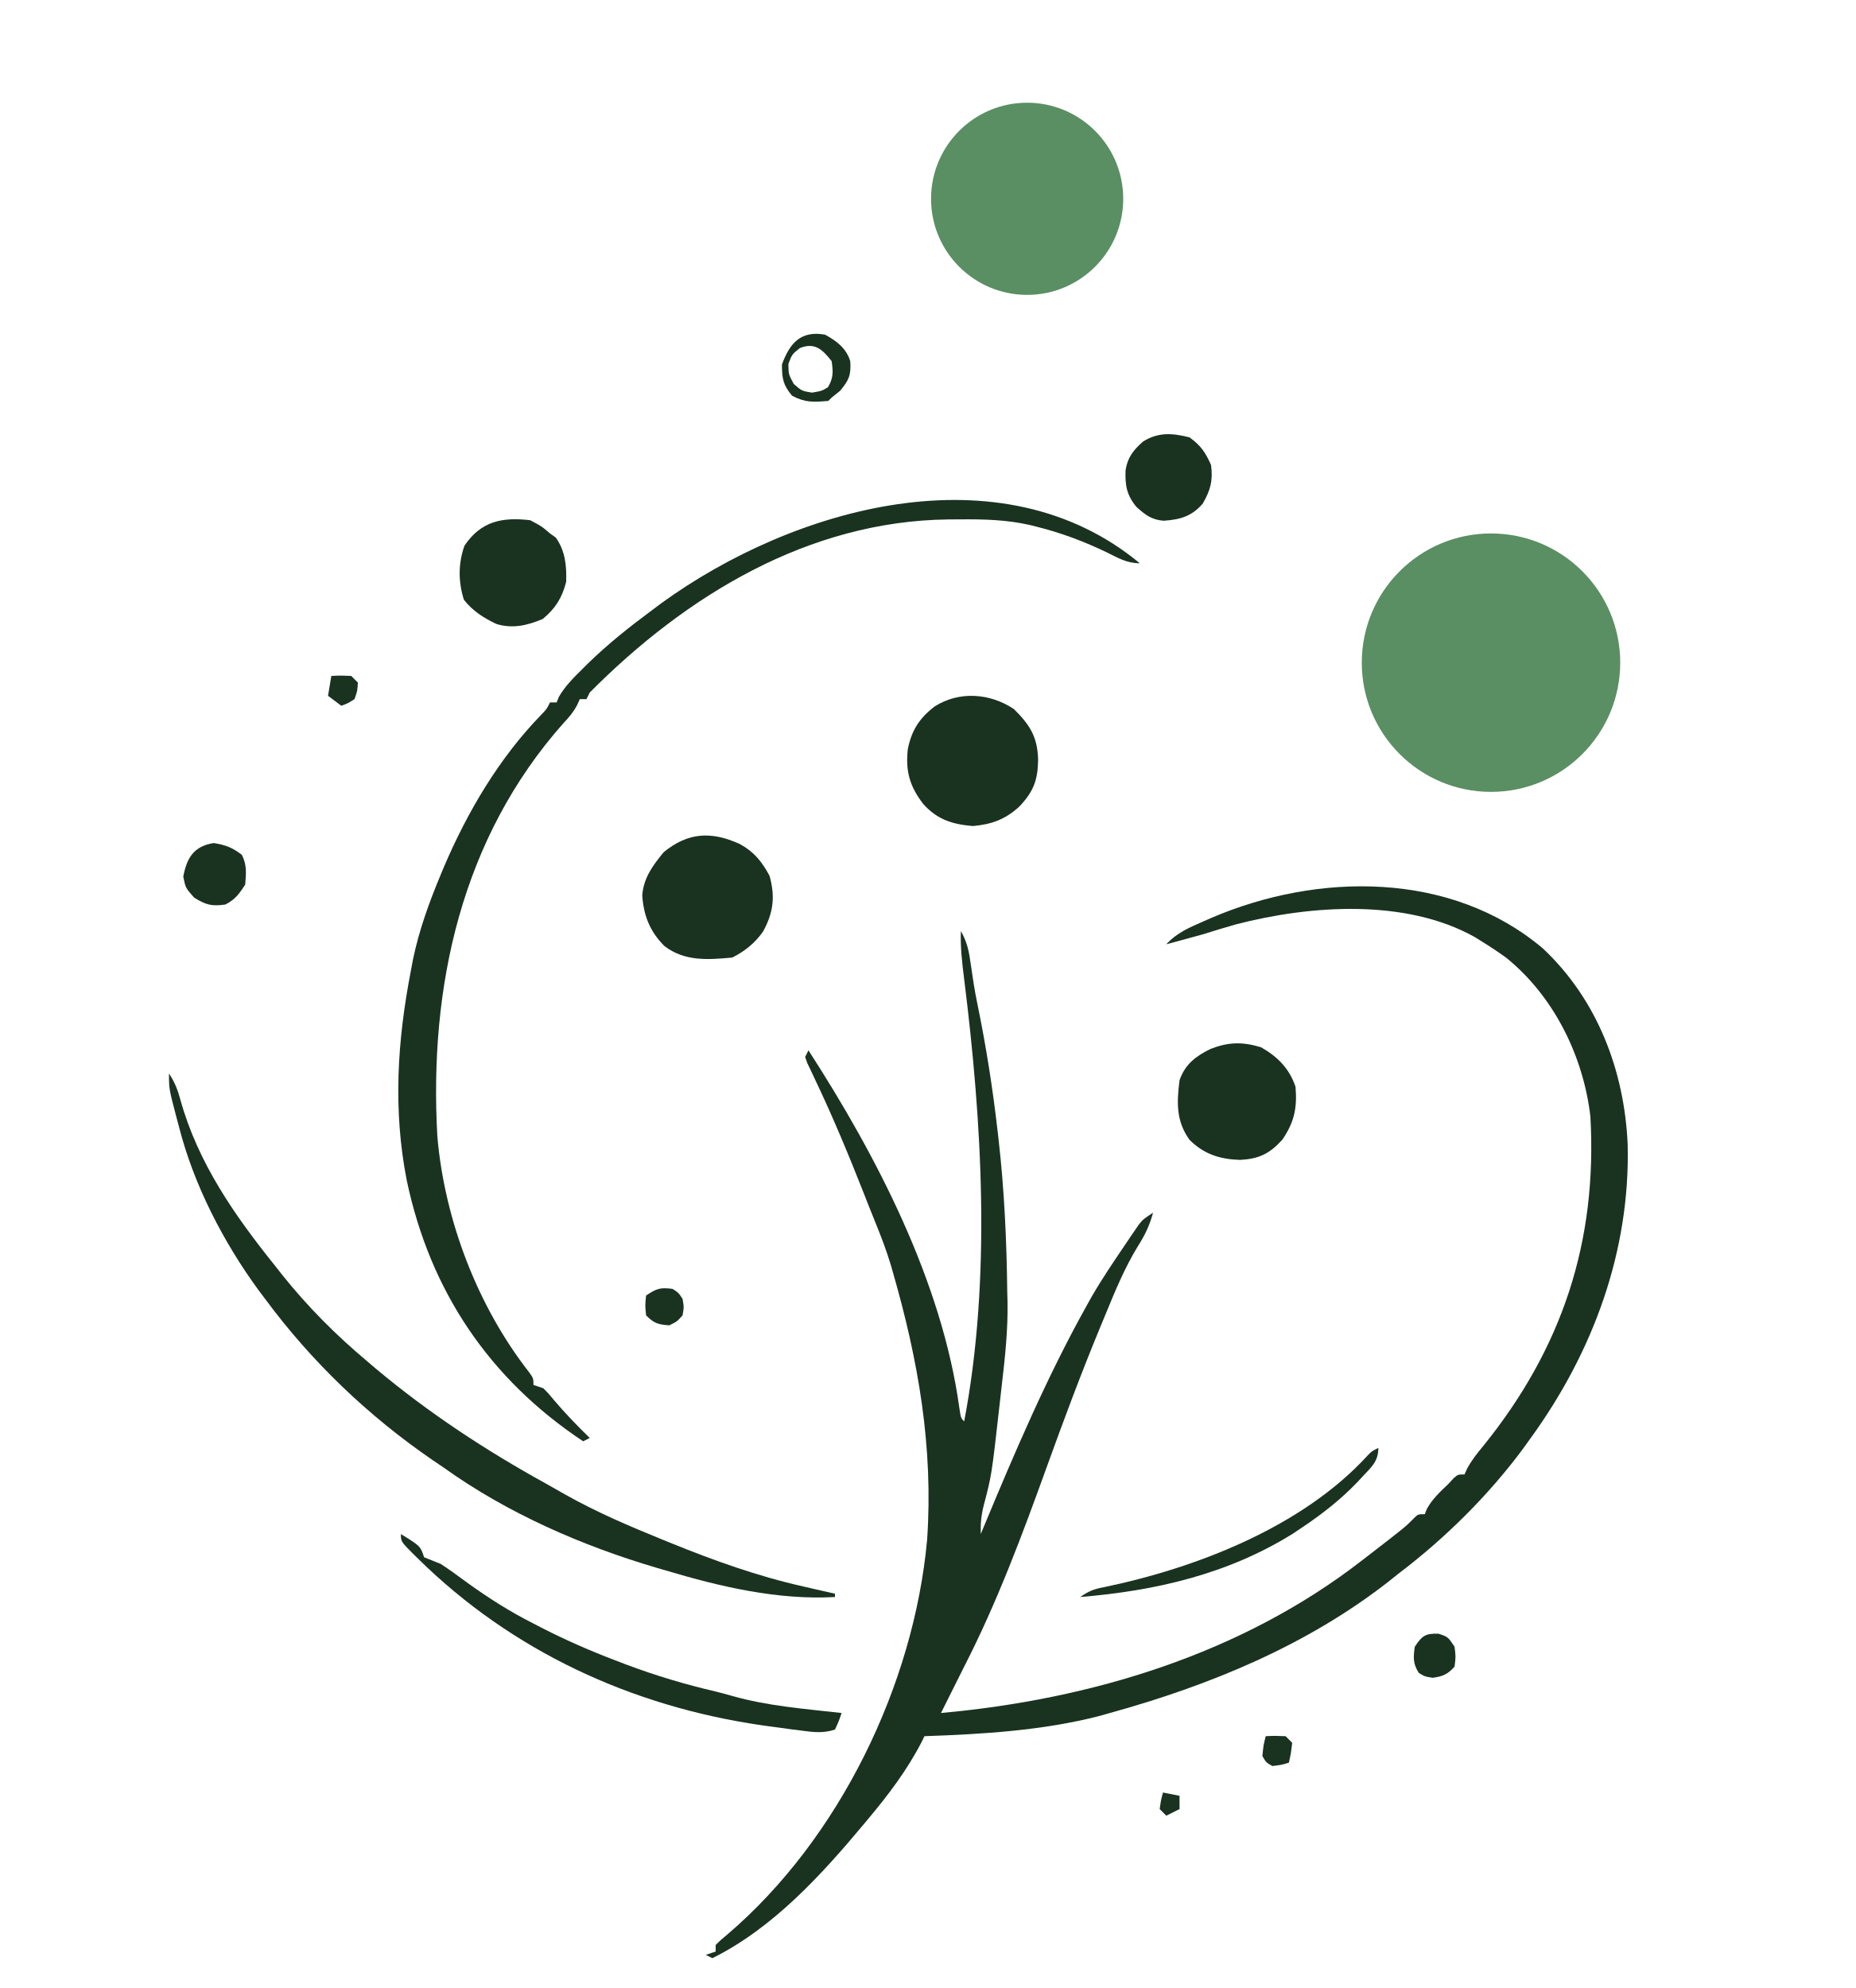
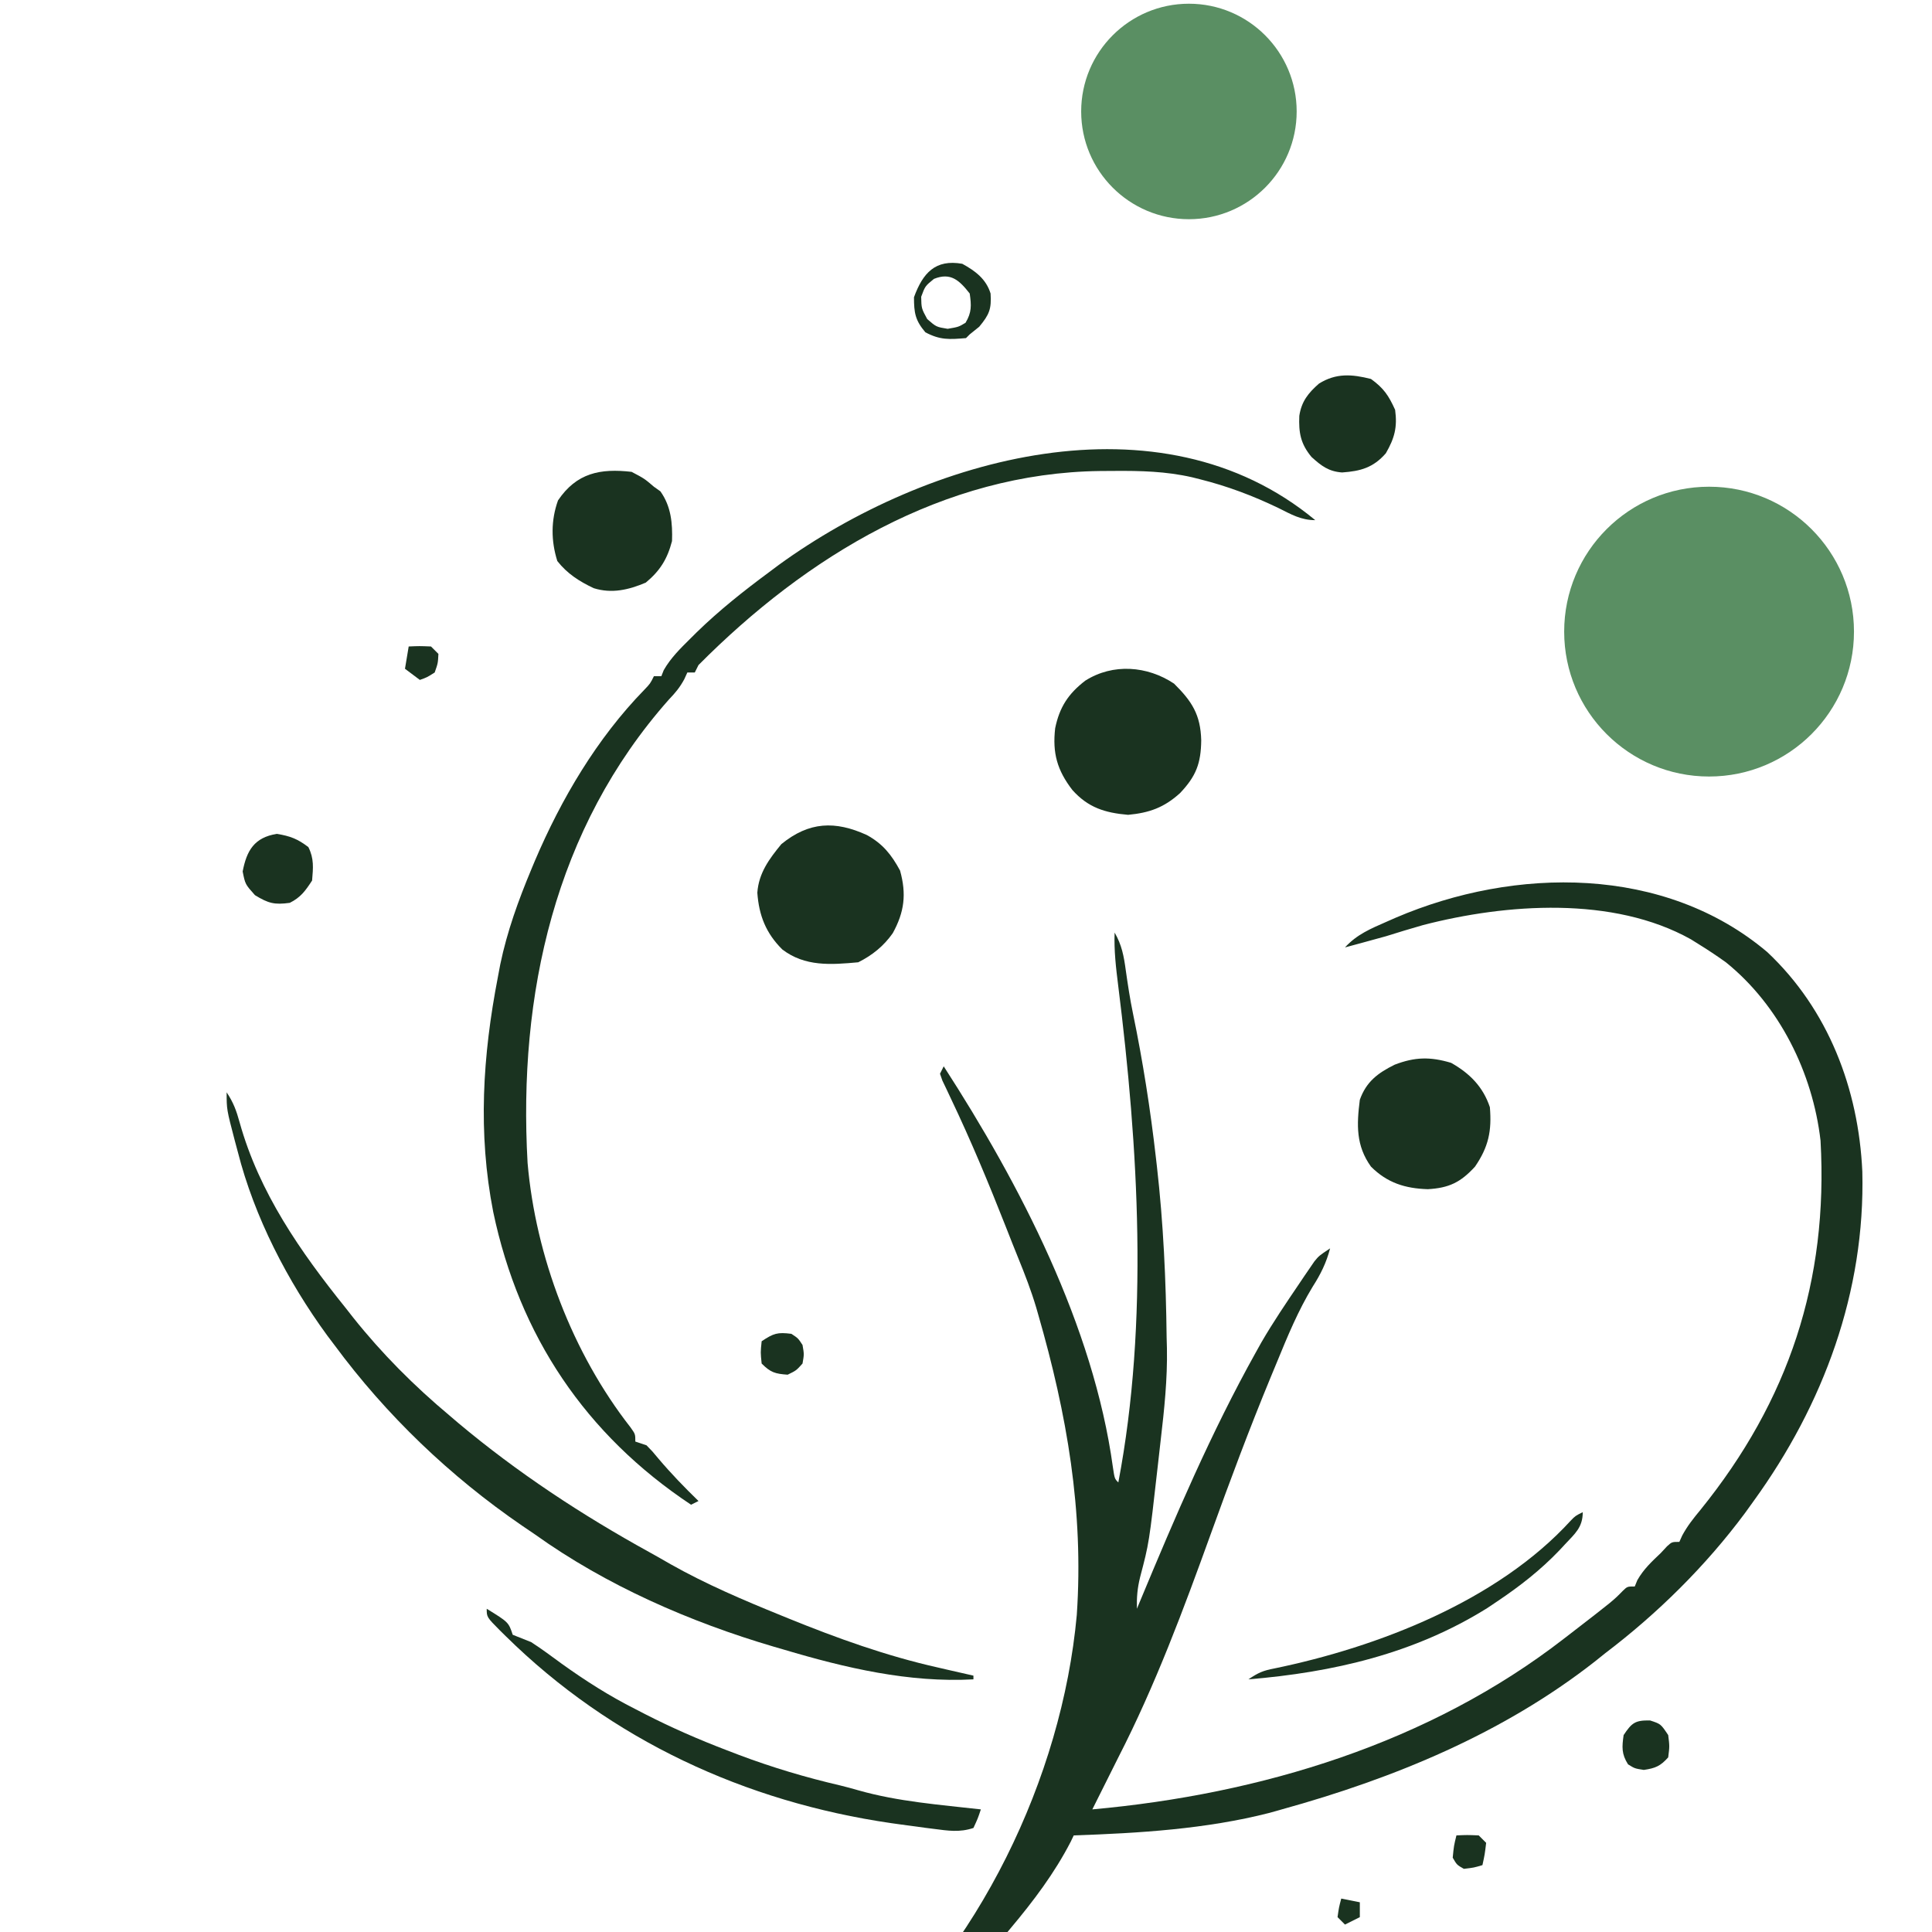
- <svg xmlns="http://www.w3.org/2000/svg" viewBox="-2 1 56 60" role="img" aria-labelledby="t d">
+ <svg xmlns="http://www.w3.org/2000/svg" viewBox="-3 4 52 52" role="img" aria-labelledby="t d">
  <style>
    .lily { fill: #1a3320; }
    .dot { fill: #5a8f63; }
    @media (prefers-color-scheme: dark) {
      .lily { fill: #f7f2e8; }
      .dot { fill: #bff7c9; }
    }
  </style>
  <g transform="translate(0 8) scale(0.1)">
    <path d="M0 0 C3.503 1.924 6.408 4.078 7.617 8.004 C7.885 12.149 7.28 13.663 4.562 16.938 C3.717 17.618 2.871 18.299 2 19 C1.67 19.33 1.34 19.66 1 20 C-3.474 20.373 -5.954 20.556 -9.938 18.438 C-12.668 15.21 -13 13.207 -13 9 C-10.612 2.463 -7.255 -1.28 0 0 Z M-7.625 4.062 C-10 6 -10 6 -11.062 8.875 C-11 12 -11 12 -9.438 14.875 C-7 17 -7 17 -3.938 17.5 C-1 17 -1 17 0.875 15.875 C2.555 13.076 2.457 11.202 2 8 C-0.77 4.466 -3.114 2.236 -7.625 4.062 Z " class="lily" transform="translate(229,31)" />
    <path d="M0 0 C3.441 2.489 4.754 4.458 6.5 8.312 C7.136 13.001 6.342 15.934 4 20 C0.616 23.881 -2.801 24.816 -7.785 25.164 C-11.412 24.895 -13.354 23.394 -16 21 C-18.967 17.439 -19.476 14.426 -19.289 9.926 C-18.708 6.055 -16.877 3.767 -14 1.25 C-9.386 -1.634 -5.111 -1.294 0 0 Z " class="lily" transform="translate(339,62)" />
    <path d="M0 0 C-3.854 0 -6.505 -1.574 -9.875 -3.25 C-16.733 -6.55 -23.599 -9.148 -31 -11 C-31.708 -11.178 -32.416 -11.356 -33.145 -11.54 C-40.196 -13.147 -47.038 -13.309 -54.25 -13.25 C-55.449 -13.243 -56.649 -13.235 -57.884 -13.227 C-100.03 -12.715 -136.919 9.717 -166 39 C-166.165 39.33 -166.165 39.33 -167 41 C-167.66 41 -168.32 41 -169 41 C-169.269 41.593 -169.539 42.186 -169.816 42.797 C-171 45 -172.217 46.45 -173.938 48.25 C-204.728 82.937 -214.56 127.795 -212 173 C-209.835 198.132 -199.918 224.211 -184.301 244.172 C-183 246 -183 246 -183 248 C-182.01 248.33 -181.02 248.66 -180 249 C-178.422 250.602 -178.422 250.602 -176.75 252.625 C-173.359 256.631 -169.761 260.342 -166 264 C-166.66 264.33 -167.32 264.66 -168 265 C-196.374 246.155 -214.232 219.575 -221.25 186.188 C-225.411 164.907 -224.092 144.167 -220 123 C-219.785 121.858 -219.569 120.716 -219.348 119.539 C-217.498 110.673 -214.479 102.334 -211 94 C-210.694 93.265 -210.387 92.53 -210.071 91.773 C-202.936 75.02 -193.342 58.742 -180.574 45.645 C-179 44 -179 44 -178 42 C-177.34 42 -176.68 42 -176 42 C-175.789 41.465 -175.577 40.93 -175.359 40.379 C-173.478 37.087 -170.924 34.585 -168.25 31.938 C-167.964 31.653 -167.964 31.653 -166.514 30.212 C-160.419 24.267 -153.838 19.059 -147 14 C-146.569 13.677 -146.569 13.677 -144.387 12.043 C-104.602 -16.803 -41.936 -34.782 0 0 Z " class="lily" transform="translate(324,100)" />
    <path d="M0 0 C3.438 1.812 3.438 1.812 6 4 C6.577 4.412 7.155 4.825 7.75 5.25 C10.627 9.278 11.04 13.839 10.875 18.625 C9.626 23.442 7.649 26.634 3.812 29.812 C-0.804 31.762 -5.323 32.839 -10.219 31.305 C-14.07 29.48 -17.348 27.395 -20 24 C-21.71 18.559 -21.731 13.04 -19.812 7.688 C-14.818 0.281 -8.442 -0.973 0 0 Z " class="lily" transform="translate(140,87)" />
    <path d="M0 0 C2.875 -0.125 2.875 -0.125 6 0 C6.66 0.66 7.32 1.32 8 2 C7.875 4.5 7.875 4.5 7 7 C4.938 8.312 4.938 8.312 3 9 C1.68 8.01 0.36 7.02 -1 6 C-0.67 4.02 -0.34 2.04 0 0 Z " class="lily" transform="translate(80,134)" />
    <path d="M0 0 C2.102 0.664 2.102 0.664 4.227 3.289 C5.255 7.257 5.217 9.722 4.102 13.664 C2.297 15.902 1.003 16.499 -1.801 17.012 C-3.978 17.17 -5.765 17.137 -7.898 16.664 C-10.273 14.472 -11.444 12.603 -12.836 9.727 C-12.935 6.471 -11.562 4.397 -9.898 1.664 C-6.155 -0.832 -4.319 -0.605 0 0 Z " class="lily" transform="translate(406.8984,134.3359)" />
    <path d="M0 0 C4.808 4.762 7.129 8.343 7.312 15.25 C7.239 21.441 5.945 24.898 1.609 29.465 C-2.683 33.361 -6.691 34.786 -12.375 35.312 C-18.605 34.775 -23.126 33.37 -27.375 28.625 C-31.442 23.331 -32.77 18.717 -32 12 C-30.83 6.332 -28.47 2.713 -23.883 -0.809 C-16.447 -5.514 -7.195 -4.797 0 0 Z " class="lily" transform="translate(286,144)" />
    <path d="M0 0 C4.288 2.361 6.62 5.275 8.938 9.562 C10.708 15.908 10.1 20.741 6.969 26.422 C4.546 29.879 1.474 32.357 -2.312 34.25 C-9.678 34.927 -16.659 35.458 -22.762 30.793 C-27.146 26.431 -29.036 21.679 -29.477 15.52 C-29.093 10.22 -26.285 6.433 -23 2.438 C-15.534 -3.639 -8.513 -3.877 0 0 Z " class="lily" transform="translate(203.3125,184.75)" />
    <path d="M0 0 C3.599 0.578 5.623 1.362 8.5 3.562 C10.05 6.663 9.79 9.141 9.5 12.562 C7.704 15.316 6.447 17.089 3.5 18.562 C-0.636 19.127 -2.26 18.709 -5.875 16.5 C-8.5 13.562 -8.5 13.562 -9.188 10.125 C-8.1 4.489 -6.075 0.976 0 0 Z " class="lily" transform="translate(44.5,184.4375)" />
    <path d="M0 0 C16.421 15.432 24.579 36.813 25.59 59.078 C26.402 91.377 15.146 121.797 -3.656 147.754 C-4.419 148.815 -5.183 149.876 -5.969 150.969 C-16.53 165.208 -29.539 178.052 -43.656 188.754 C-44.524 189.45 -45.391 190.146 -46.285 190.863 C-71.118 210.342 -100.47 222.389 -130.656 230.754 C-131.748 231.062 -132.84 231.37 -133.965 231.688 C-151.038 236.063 -169.099 237.153 -186.656 237.754 C-186.922 238.308 -187.187 238.863 -187.461 239.434 C-191.834 247.922 -197.537 255.467 -203.656 262.754 C-203.881 263.024 -203.881 263.024 -205.021 264.392 C-217.846 279.757 -232.414 295.7 -250.656 304.754 C-251.316 304.424 -251.976 304.094 -252.656 303.754 C-251.666 303.424 -250.676 303.094 -249.656 302.754 C-249.656 302.094 -249.656 301.434 -249.656 300.754 C-248.152 299.273 -248.152 299.273 -246.094 297.566 C-212.38 268.761 -189.86 222.388 -185.839 178.448 C-183.936 150.443 -188.491 124.355 -196.219 97.566 C-196.404 96.92 -196.59 96.274 -196.781 95.608 C-198.125 91.109 -199.793 86.782 -201.565 82.434 C-202.695 79.659 -203.791 76.872 -204.883 74.082 C-209.491 62.383 -214.278 50.835 -219.696 39.483 C-220.099 38.625 -220.502 37.767 -220.918 36.883 C-221.279 36.131 -221.639 35.379 -222.01 34.604 C-222.224 33.993 -222.437 33.383 -222.656 32.754 C-222.326 32.094 -221.996 31.434 -221.656 30.754 C-201.093 62.561 -181.346 100.65 -176.125 138.617 C-175.656 141.754 -175.656 141.754 -174.656 142.754 C-166.429 99.515 -169.257 52.454 -174.691 9.045 C-175.29 4.25 -175.839 -0.4 -175.656 -5.246 C-173.726 -1.917 -173.168 1.083 -172.656 4.879 C-172.098 8.779 -171.521 12.646 -170.719 16.504 C-168.054 29.403 -166.02 42.358 -164.531 55.441 C-164.446 56.183 -164.36 56.925 -164.272 57.689 C-162.524 73.037 -161.835 88.307 -161.656 103.754 C-161.63 104.703 -161.604 105.652 -161.577 106.629 C-161.421 114.964 -162.293 123.116 -163.255 131.381 C-163.531 133.749 -163.795 136.119 -164.059 138.488 C-166.377 159.068 -166.377 159.068 -168.781 168.191 C-169.541 171.284 -169.732 173.616 -169.656 176.754 C-169.386 176.102 -169.115 175.451 -168.837 174.78 C-159.365 152.02 -149.68 129.305 -137.656 107.754 C-137.161 106.866 -136.666 105.978 -136.156 105.062 C-133.008 99.634 -129.489 94.446 -125.969 89.254 C-125.493 88.546 -125.016 87.838 -124.526 87.109 C-124.298 86.777 -124.298 86.777 -123.145 85.098 C-122.738 84.501 -122.331 83.905 -121.911 83.291 C-120.656 81.754 -120.656 81.754 -117.656 79.754 C-118.679 83.641 -120.198 86.717 -122.348 90.066 C-126.272 96.529 -129.107 103.405 -131.969 110.379 C-132.54 111.758 -133.112 113.137 -133.684 114.515 C-139.397 128.347 -144.624 142.346 -149.703 156.422 C-157.088 176.881 -164.713 197.379 -174.656 216.754 C-175.932 219.293 -177.2 221.836 -178.469 224.379 C-179.079 225.6 -179.69 226.822 -180.301 228.043 C-180.748 228.938 -181.195 229.832 -181.656 230.754 C-136.327 226.659 -91.007 212.952 -54.656 184.754 C-54.071 184.303 -53.487 183.852 -52.884 183.388 C-41.425 174.541 -41.425 174.541 -38.875 171.93 C-37.656 170.754 -37.656 170.754 -35.656 170.754 C-35.429 170.197 -35.202 169.64 -34.969 169.066 C-33.289 166.107 -31.115 164.093 -28.656 161.754 C-28.099 161.156 -27.543 160.558 -26.969 159.941 C-25.656 158.754 -25.656 158.754 -23.656 158.754 C-23.402 158.189 -23.148 157.625 -22.887 157.043 C-21.496 154.456 -19.843 152.39 -17.969 150.129 C5.807 120.709 16.461 88.555 14.344 50.754 C12.234 32.517 3.303 14.409 -11.109 2.773 C-13.575 1 -16.072 -0.651 -18.656 -2.246 C-18.968 -2.441 -18.968 -2.441 -20.543 -3.426 C-41.455 -15.129 -70.231 -13.061 -92.637 -7.262 C-95.996 -6.309 -99.325 -5.289 -102.656 -4.246 C-104.779 -3.653 -106.903 -3.069 -109.031 -2.496 C-109.926 -2.254 -110.82 -2.011 -111.742 -1.762 C-112.374 -1.592 -113.005 -1.421 -113.656 -1.246 C-110.414 -4.776 -106.737 -6.281 -102.406 -8.184 C-101.603 -8.537 -100.799 -8.89 -99.972 -9.254 C-67.861 -23.001 -27.638 -23.37 0 0 Z " class="lily" transform="translate(445.6562,216.2461)" />
    <path d="M0 0 C4.999 2.817 8.605 6.441 10.438 11.938 C10.978 18.318 10.084 22.621 6.438 27.938 C2.524 32.215 -0.614 33.685 -6.258 34.008 C-12.332 33.823 -17.173 32.327 -21.562 27.938 C-25.633 22.263 -25.42 16.687 -24.562 9.938 C-22.823 5.072 -19.722 2.748 -15.188 0.5 C-9.741 -1.592 -5.62 -1.676 0 0 Z " class="lily" transform="translate(360.5625,246.0625)" />
    <path d="M0 0 C1.836 2.754 2.627 4.942 3.495 8.089 C8.757 26.975 19.836 42.875 32 58 C32.675 58.861 33.351 59.722 34.047 60.609 C41.793 70.333 50.467 79.026 60 87 C60.761 87.65 61.521 88.299 62.305 88.969 C78.282 102.372 95.613 113.765 113.863 123.816 C115.745 124.859 117.61 125.924 119.473 127 C129.017 132.383 138.987 136.634 149.125 140.75 C149.797 141.024 150.469 141.298 151.161 141.581 C164.321 146.929 177.55 151.696 191.438 154.812 C191.904 154.92 191.904 154.92 194.268 155.467 C196.51 155.984 198.754 156.495 201 157 C201 157.33 201 157.66 201 158 C183.659 158.952 166.511 154.916 150 150 C149.109 149.742 148.218 149.483 147.3 149.217 C124.735 142.577 102.19 132.736 83 119 C81.866 118.227 80.73 117.456 79.594 116.688 C60.158 103.38 42.983 86.934 29 68 C28.367 67.162 27.734 66.324 27.082 65.461 C16.395 50.836 7.467 33.589 3 16 C2.723 14.966 2.446 13.932 2.16 12.867 C0 4.605 0 4.605 0 0 Z " class="lily" transform="translate(31,254)" />
    <path d="M0 0 C1.812 1.188 1.812 1.188 3 3 C3.438 5.5 3.438 5.5 3 8 C1.312 9.875 1.312 9.875 -1 11 C-4.37 10.759 -5.588 10.412 -8 8 C-8.312 5 -8.312 5 -8 2 C-4.767 -0.155 -3.748 -0.469 0 0 Z " class="lily" transform="translate(183,319)" />
    <path d="M0 0 C0 4.092 -2.095 5.783 -4.75 8.625 C-5.244 9.157 -5.739 9.689 -6.248 10.237 C-11.32 15.549 -16.902 19.909 -23 24 C-23.898 24.603 -24.797 25.207 -25.723 25.828 C-45.368 38.096 -67.227 43.119 -90 45 C-87.25 43.167 -86.082 42.656 -82.992 42.062 C-55.08 36.296 -22.976 23.902 -3.234 2.277 C-2 1 -2 1 0 0 Z " class="lily" transform="translate(396,367)" />
    <path d="M0 0 C5.875 3.625 5.875 3.625 7 7 C8.665 7.671 10.332 8.336 12 9 C14.788 10.805 17.446 12.787 20.125 14.75 C26.539 19.359 32.941 23.438 40 27 C40.888 27.459 41.775 27.918 42.69 28.391 C49.836 32.045 57.067 35.199 64.562 38.062 C65.126 38.278 65.126 38.278 67.977 39.371 C76.89 42.72 85.824 45.387 95.091 47.542 C96.735 47.936 98.363 48.39 99.988 48.855 C110.708 51.912 121.955 52.75 133 54 C132.187 56.438 132.187 56.438 131 59 C127.26 60.247 124.199 59.741 120.375 59.25 C119.997 59.202 119.997 59.202 118.083 58.962 C115.72 58.655 113.36 58.332 111 58 C110.3 57.902 109.599 57.804 108.878 57.703 C69.567 51.988 33.5 35.32 5.188 7.438 C4.665 6.925 4.143 6.412 3.604 5.883 C0 2.246 0 2.246 0 0 Z " class="lily" transform="translate(101,393)" />
    <path d="M0 0 C2.875 0.938 2.875 0.938 4.875 3.938 C5.25 6.938 5.25 6.938 4.875 9.938 C2.758 12.29 1.435 12.856 -1.688 13.312 C-4.125 12.938 -4.125 12.938 -5.938 11.812 C-7.703 9.024 -7.587 7.17 -7.125 3.938 C-4.919 0.628 -4.019 -0.08 0 0 Z " class="lily" transform="translate(414.125,423.0625)" />
    <path d="M0 0 C2.875 -0.125 2.875 -0.125 6 0 C6.66 0.66 7.32 1.32 8 2 C7.625 5.125 7.625 5.125 7 8 C4.688 8.688 4.688 8.688 2 9 C0.125 7.938 0.125 7.938 -1 6 C-0.688 2.812 -0.688 2.812 0 0 Z " class="lily" transform="translate(362,454)" />
    <path d="M0 0 C1.65 0.33 3.3 0.66 5 1 C5 2.32 5 3.64 5 5 C4.34 5.33 4.34 5.33 1 7 C0.34 6.34 -0.32 5.68 -1 5 C-0.625 2.375 -0.625 2.375 0 0 Z " class="lily" transform="translate(331,471)" />
  </g>
  <g class="dot">
    <circle cx="29" cy="7" r="2.9" />
    <circle cx="43" cy="21" r="3.9" />
  </g>
</svg>
